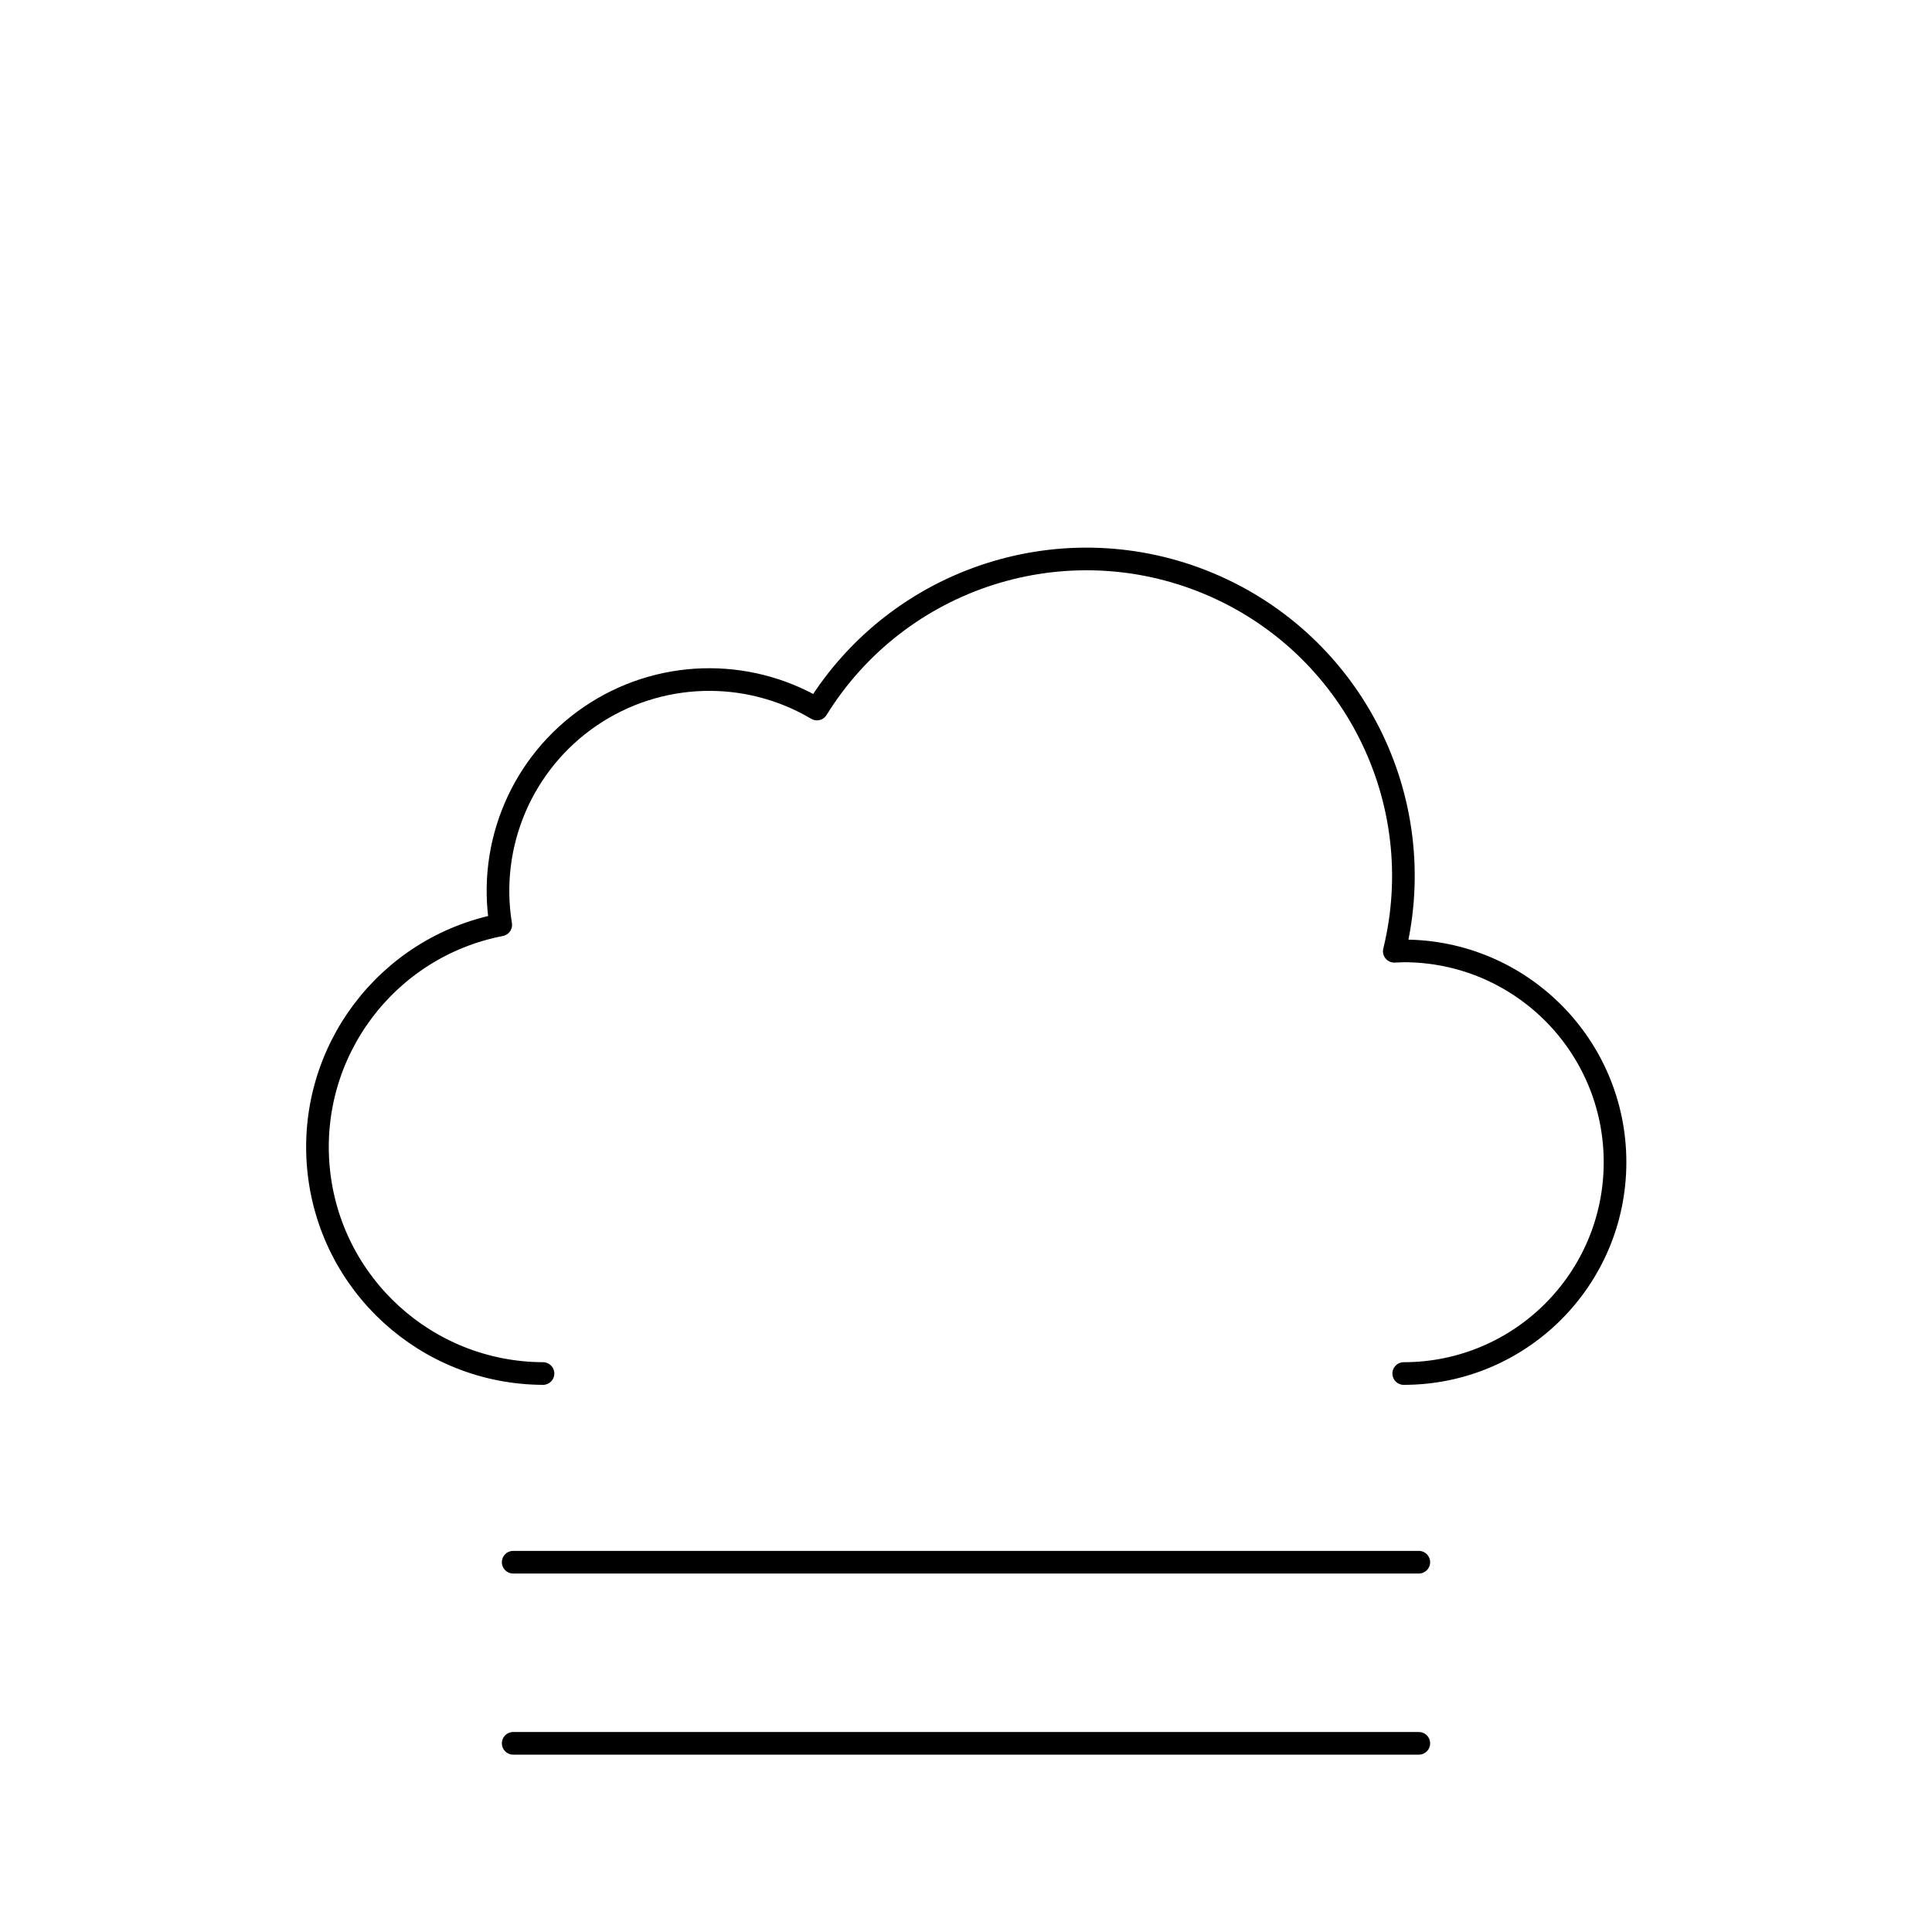
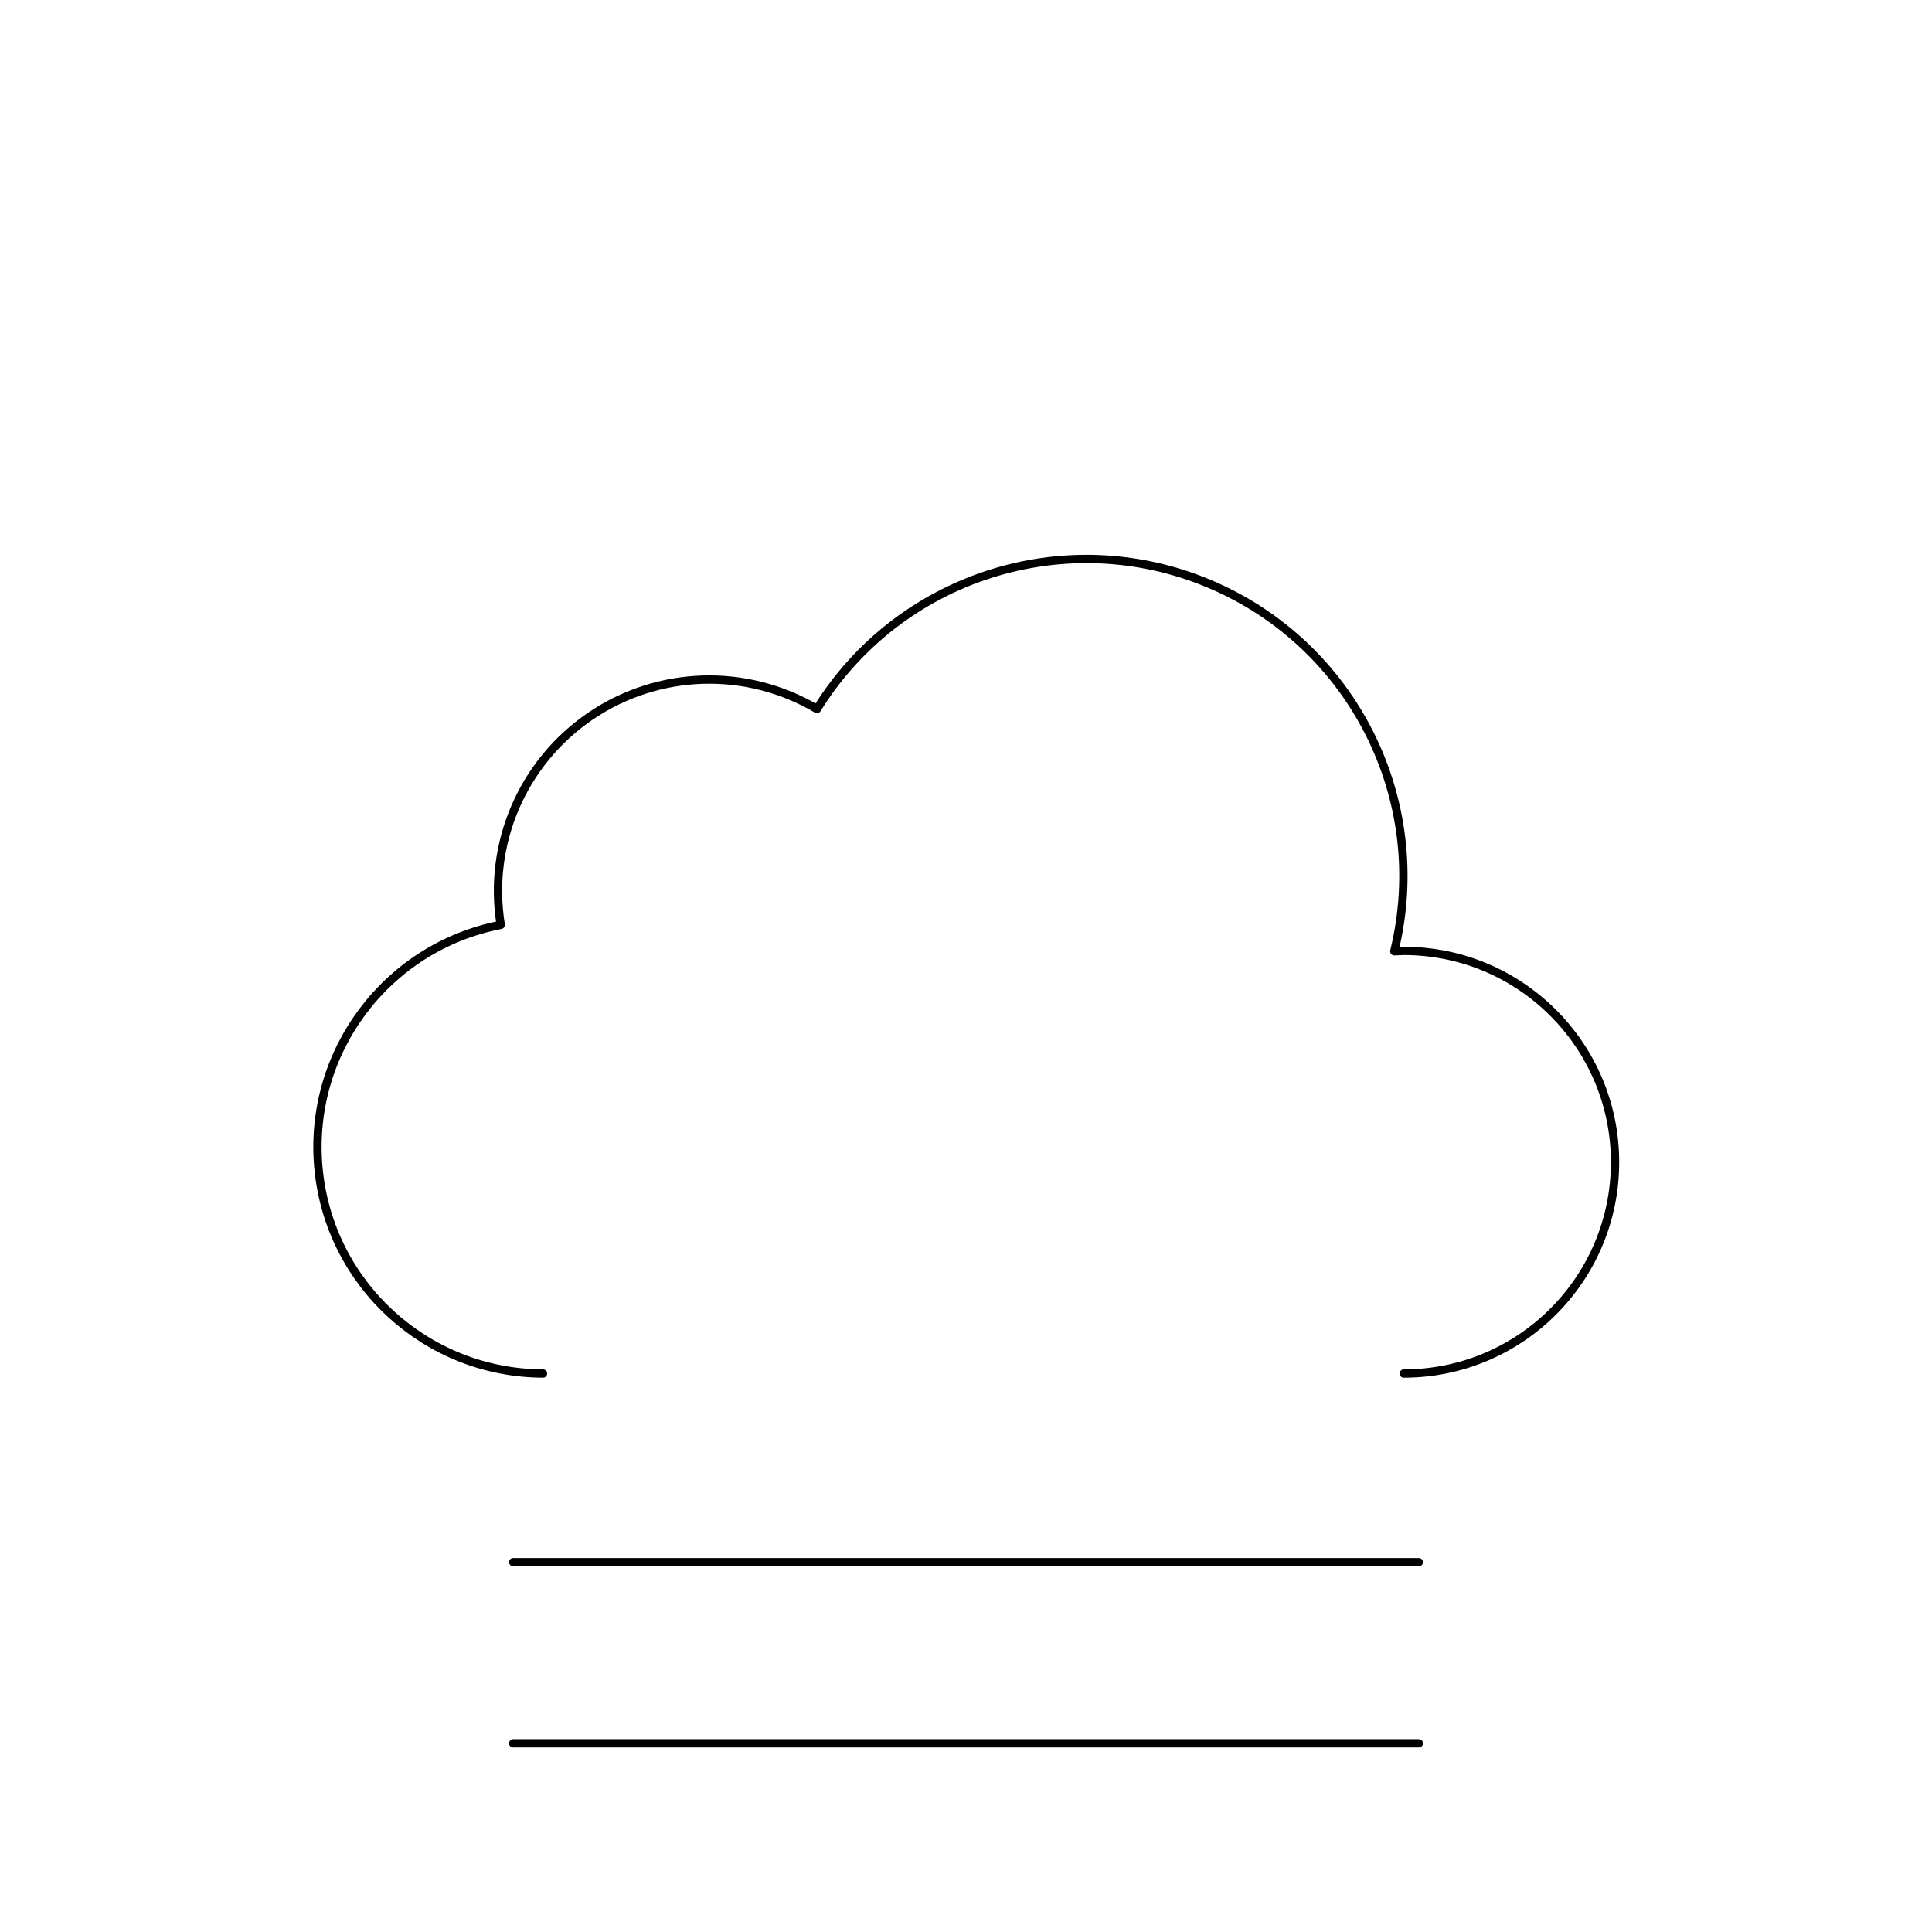
<svg xmlns="http://www.w3.org/2000/svg" xmlns:xlink="http://www.w3.org/1999/xlink" viewBox="0 0 512 512">
  <defs>
    <symbol id="a" viewBox="0 0 359 231">
-       <path fill="none" stroke="#000" stroke-linecap="round" stroke-linejoin="round" stroke-width="6.0" d="M295.5 223.5a56 56 0 100-112l-2.5.1a84 84 0 00-153-64.2 56 56 0 00-83.8 57.2 60 60 0 0011.2 118.9" vector-effect="non-scaling-stroke" />
+       <path fill="none" stroke="#000" stroke-linecap="round" stroke-linejoin="round" stroke-width="2.2" d="M295.5 223.5a56 56 0 100-112l-2.5.1a84 84 0 00-153-64.2 56 56 0 00-83.8 57.2 60 60 0 0011.2 118.9" vector-effect="non-scaling-stroke" />
    </symbol>
    <symbol id="b" viewBox="0 0 258 66">
      <g>
-         <path fill="none" stroke="#000" stroke-linecap="round" stroke-miterlimit="10" stroke-width="6.0" d="M9 57h240M9 9h240" stroke-linejoin="round" vector-effect="non-scaling-stroke" />
+         <path fill="none" stroke="#000" stroke-linecap="round" stroke-miterlimit="10" stroke-width="2.2" d="M9 57h240M9 9h240" stroke-linejoin="round" vector-effect="non-scaling-stroke" />
      </g>
    </symbol>
    <style>.ie{stroke-miterlimit:10;stroke-width:18px;}.ie,.if{fill:none;stroke:#000;stroke-linecap:round;}.if{stroke-linejoin:round;stroke-width:15px;}</style>
  </defs>
  <g id="x">
    <use xlink:href="#a" width="359" height="231" transform="translate(76.5 140.5)" />
    <use xlink:href="#b" width="258" height="66" transform="translate(127 405)" />
  </g>
</svg>
